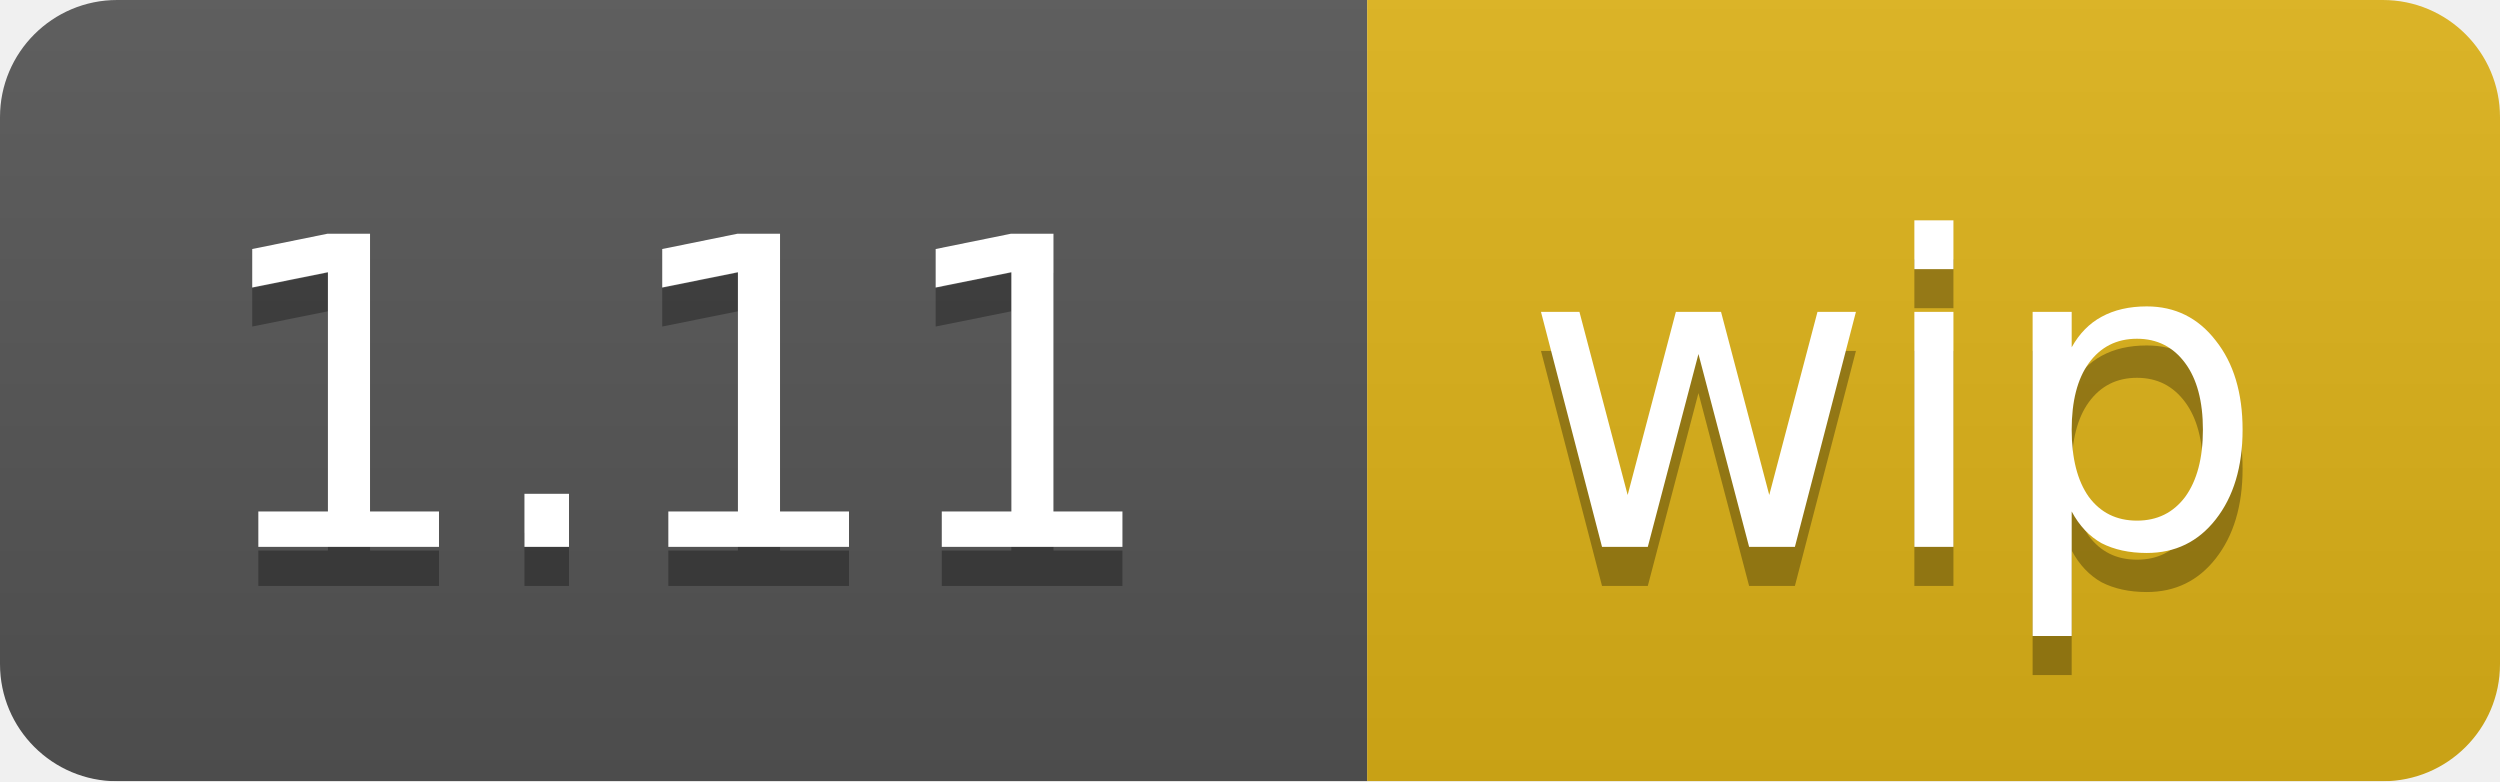
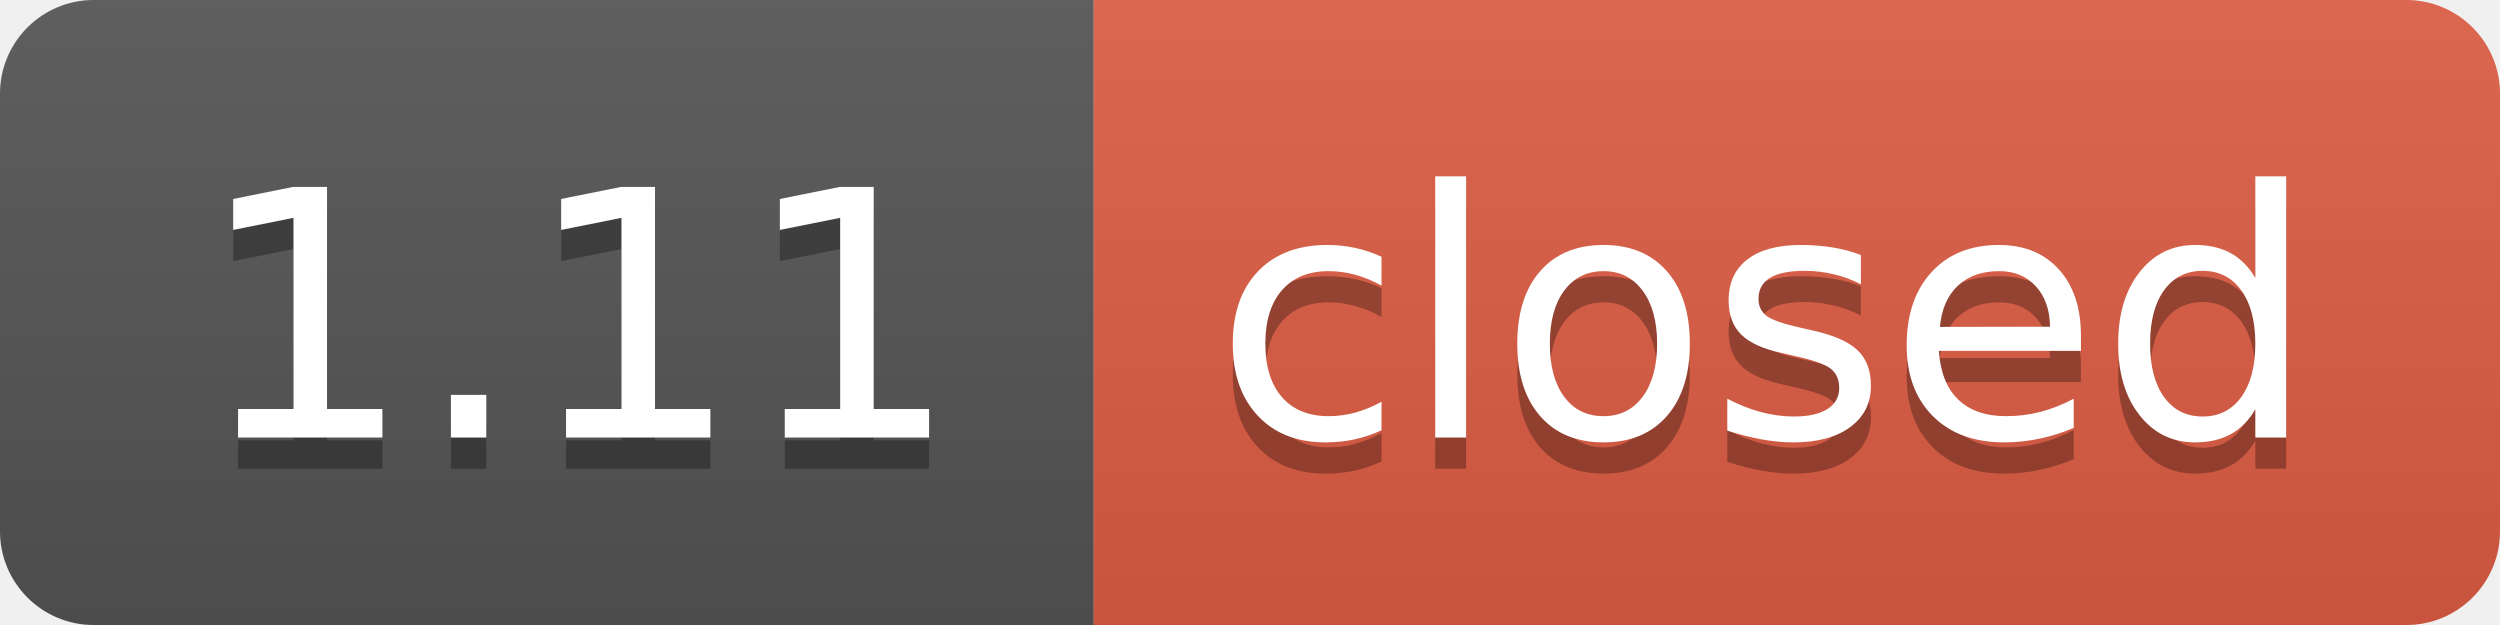
- <svg xmlns="http://www.w3.org/2000/svg" width="64" height="20">
+ <svg xmlns="http://www.w3.org/2000/svg" width="80" height="20">
  <linearGradient id="b" x2="0" y2="100%">
    <stop offset="0" stop-color="#bbb" stop-opacity=".1" />
    <stop offset="1" stop-opacity=".1" />
  </linearGradient>
-   <mask id="a">
-     <rect width="64" height="20" rx="3" fill="#fff" />
-   </mask>
-   <g mask="url(#a)">
+   <clipPath id="a">
+     <rect width="80" height="20" rx="3" fill="#fff" />
+   </clipPath>
+   <g clip-path="url(#a)">
    <path fill="#555" d="M0 0h35v20H0z" />
-     <path fill="#dfb317" d="M35 0h29v20H35z" />
-     <path fill="url(#b)" d="M0 0h64v20H0z" />
+     <path fill="#e05d44" d="M35 0h45v20H35z" />
+     <path fill="url(#b)" d="M0 0h80v20H0z" />
  </g>
-   <g fill="#fff" text-anchor="middle" font-family="DejaVu Sans,Verdana,Geneva,sans-serif" font-size="11">
-     <text x="17.5" y="15" fill="#010101" fill-opacity=".3">1.11</text>
-     <text x="17.5" y="14">1.11</text>
-     <text x="48.5" y="15" fill="#010101" fill-opacity=".3">wip</text>
-     <text x="48.5" y="14">wip</text>
+   <g fill="#fff" text-anchor="middle" font-family="DejaVu Sans,Verdana,Geneva,sans-serif" font-size="110">
+     <text x="185" y="150" fill="#010101" fill-opacity=".3" transform="scale(.1)" textLength="250">1.11</text>
+     <text x="185" y="140" transform="scale(.1)" textLength="250">1.11</text>
+     <text x="565" y="150" fill="#010101" fill-opacity=".3" transform="scale(.1)" textLength="350">closed</text>
+     <text x="565" y="140" transform="scale(.1)" textLength="350">closed</text>
  </g>
</svg>
